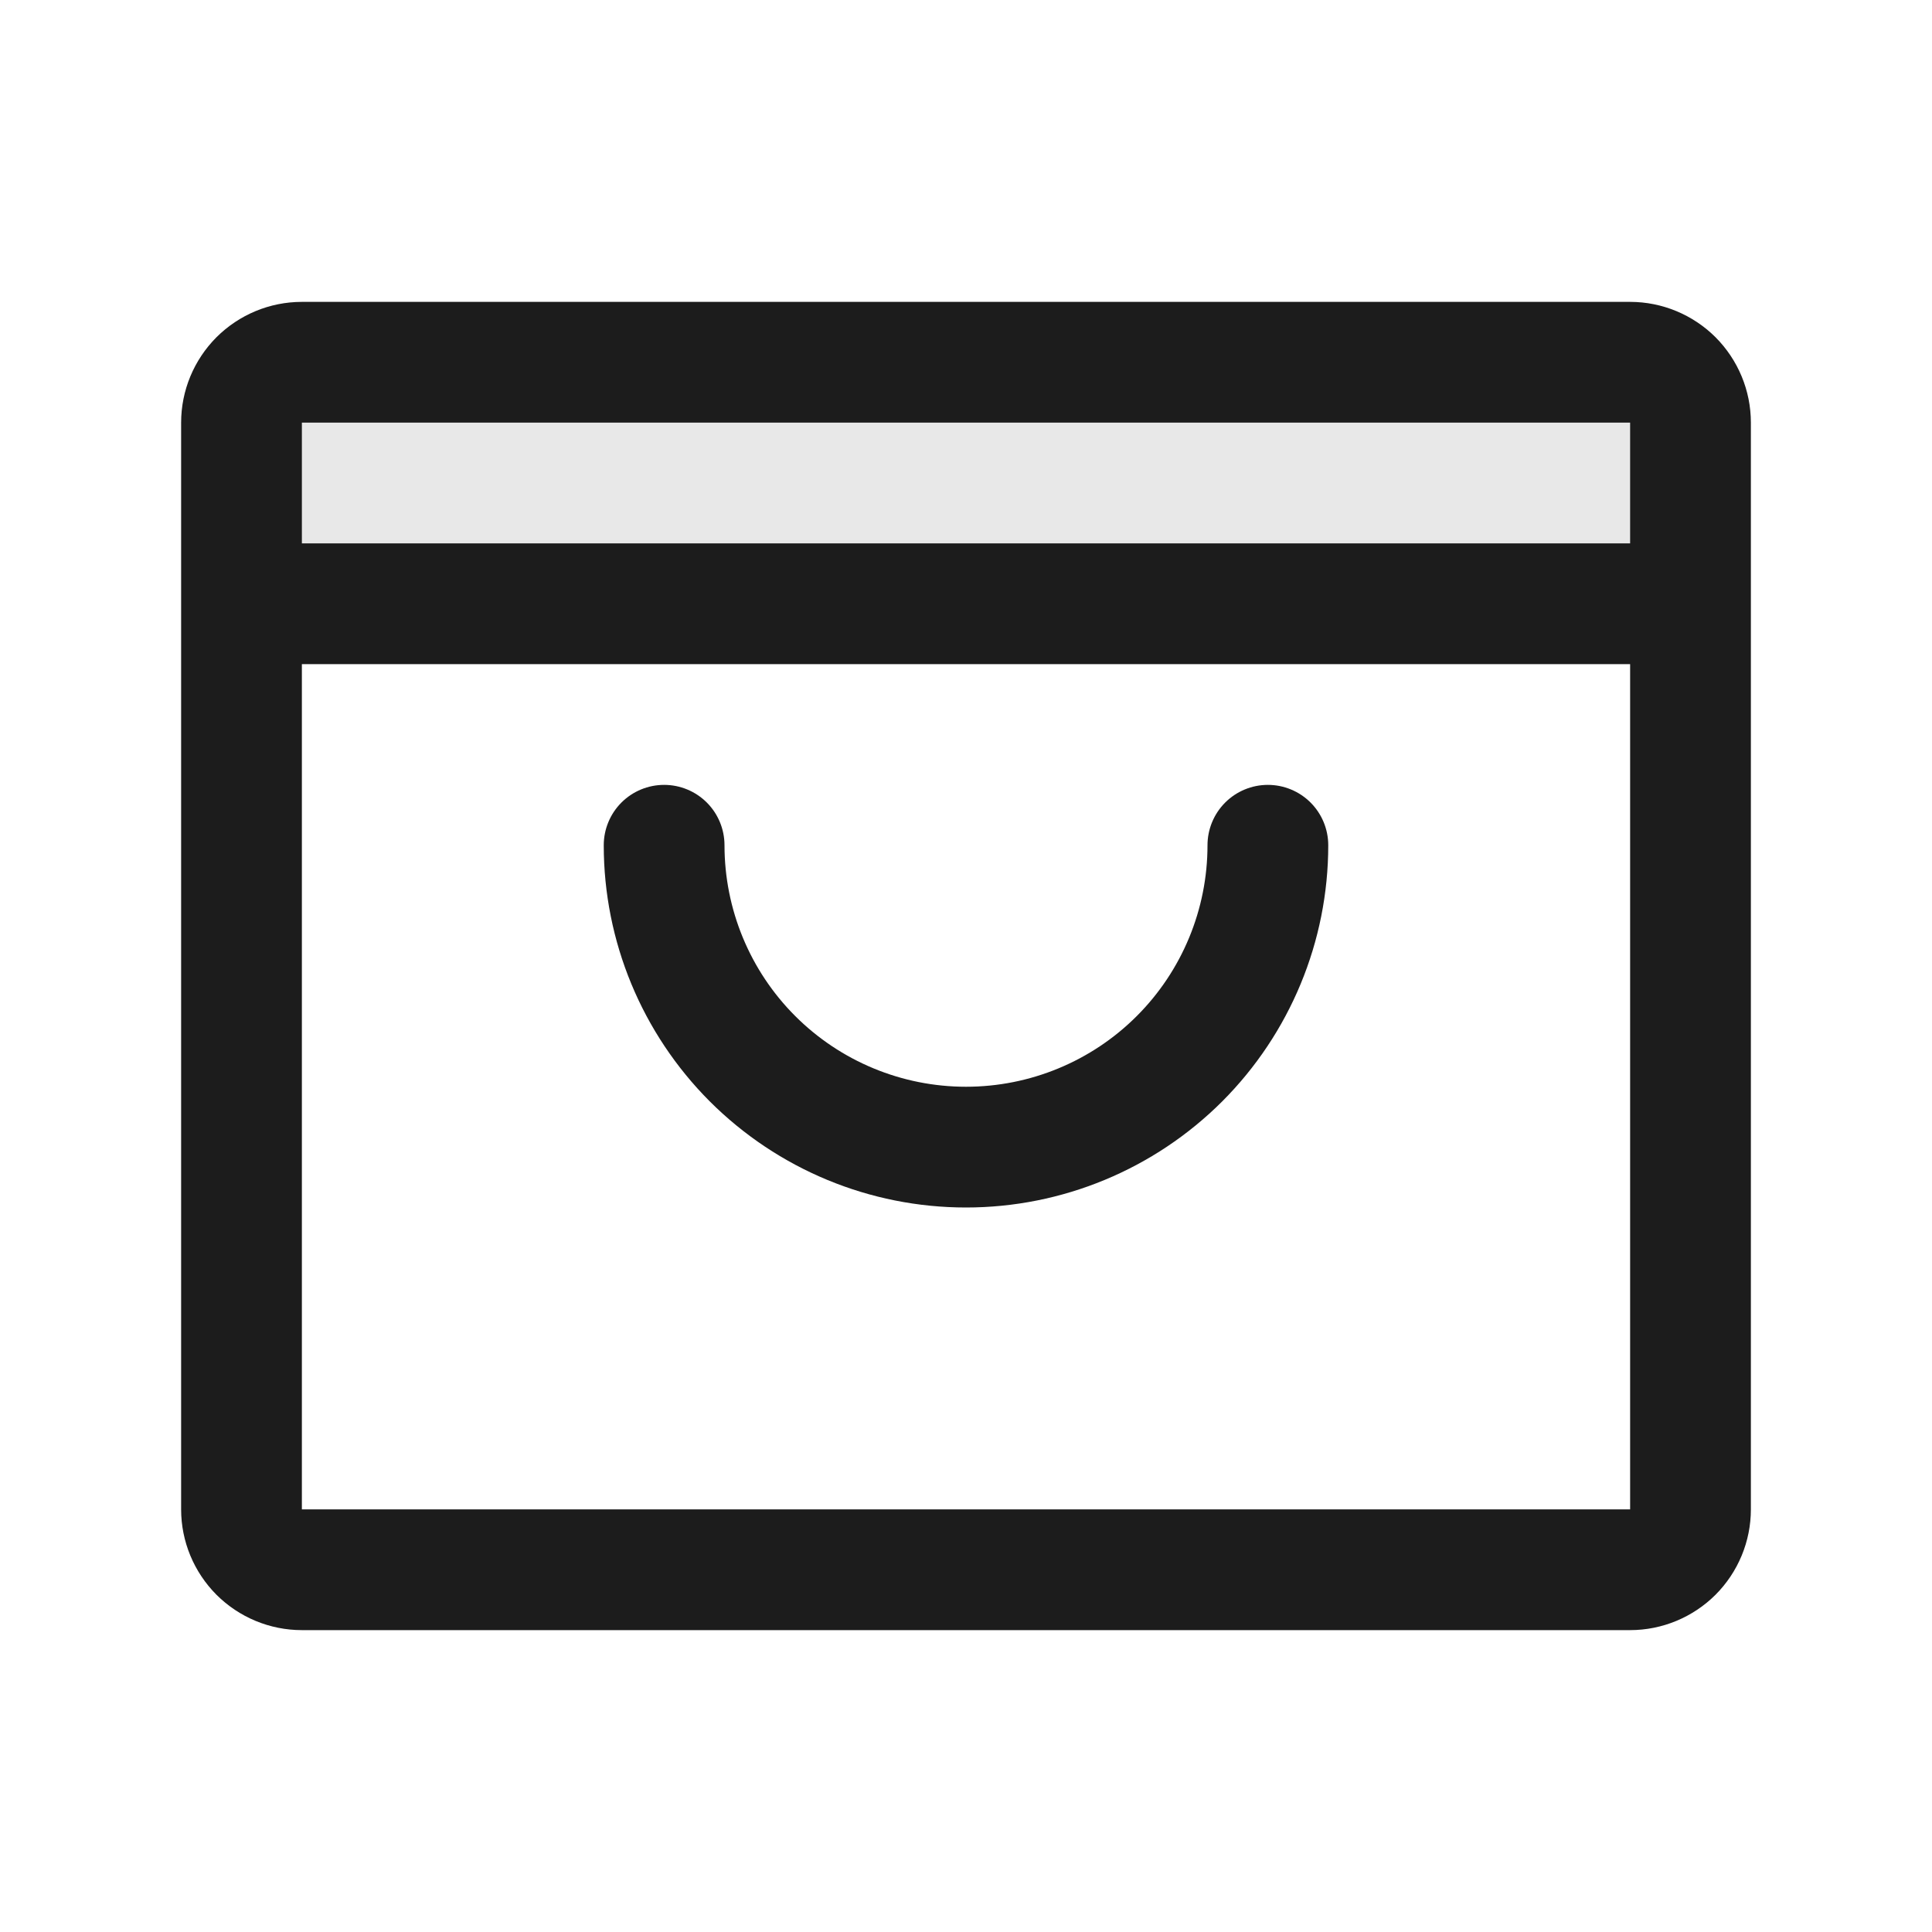
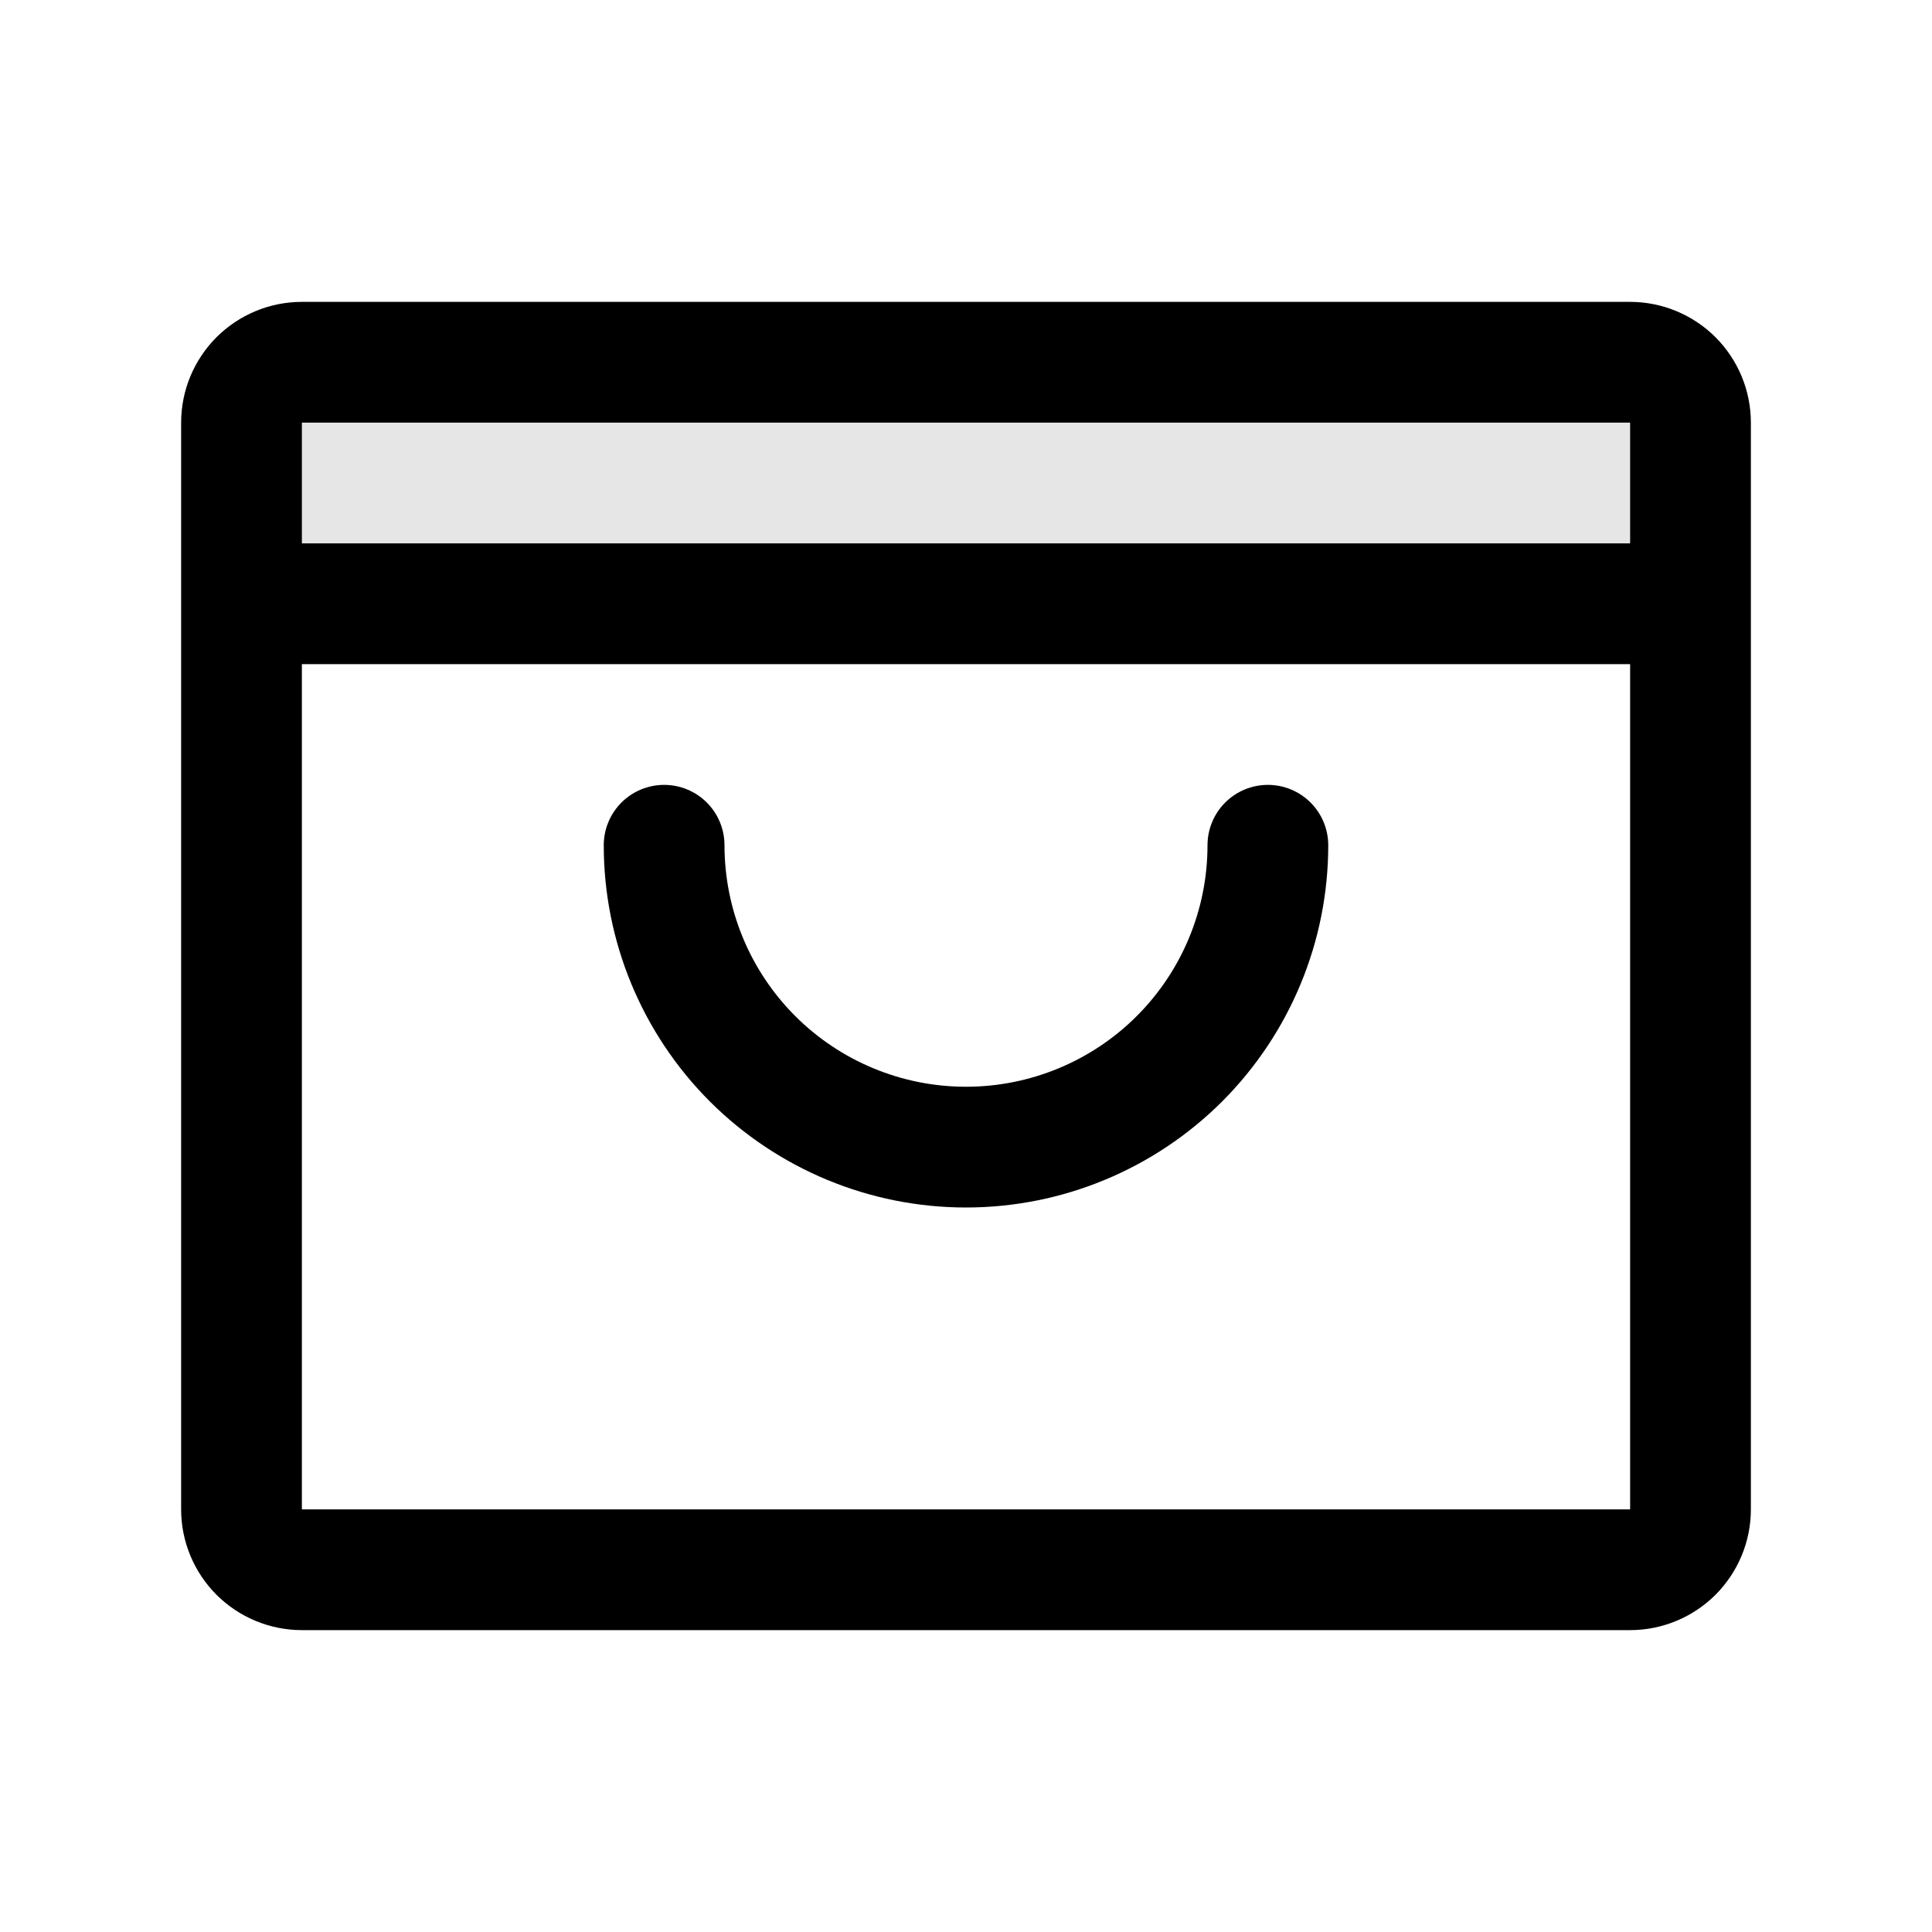
<svg xmlns="http://www.w3.org/2000/svg" width="20" height="20" viewBox="0 0 20 20" fill="none">
-   <path d="M17.5 4.375V6.25H2.5V4.375C2.5 4.209 2.566 4.05 2.683 3.933C2.8 3.816 2.959 3.75 3.125 3.75H16.875C17.041 3.75 17.2 3.816 17.317 3.933C17.434 4.05 17.5 4.209 17.5 4.375Z" fill="#1C1C1C" fill-opacity="0.1" />
-   <path d="M16.875 3.125H3.125C2.793 3.125 2.476 3.257 2.241 3.491C2.007 3.726 1.875 4.043 1.875 4.375V15.625C1.875 15.957 2.007 16.274 2.241 16.509C2.476 16.743 2.793 16.875 3.125 16.875H16.875C17.206 16.875 17.524 16.743 17.759 16.509C17.993 16.274 18.125 15.957 18.125 15.625V4.375C18.125 4.043 17.993 3.726 17.759 3.491C17.524 3.257 17.206 3.125 16.875 3.125ZM16.875 4.375V5.625H3.125V4.375H16.875ZM16.875 15.625H3.125V6.875H16.875V15.625ZM13.75 8.75C13.75 9.745 13.355 10.698 12.652 11.402C11.948 12.105 10.995 12.5 10 12.5C9.005 12.5 8.052 12.105 7.348 11.402C6.645 10.698 6.25 9.745 6.25 8.75C6.25 8.584 6.316 8.425 6.433 8.308C6.55 8.191 6.709 8.125 6.875 8.125C7.041 8.125 7.2 8.191 7.317 8.308C7.434 8.425 7.5 8.584 7.5 8.75C7.5 9.413 7.763 10.049 8.232 10.518C8.701 10.987 9.337 11.25 10 11.25C10.663 11.25 11.299 10.987 11.768 10.518C12.237 10.049 12.5 9.413 12.5 8.75C12.5 8.584 12.566 8.425 12.683 8.308C12.8 8.191 12.959 8.125 13.125 8.125C13.291 8.125 13.45 8.191 13.567 8.308C13.684 8.425 13.75 8.584 13.75 8.75Z" fill="#1C1C1C" />
+   <path d="M17.5 4.375V6.25H2.5V4.375C2.5 4.209 2.566 4.05 2.683 3.933C2.8 3.816 2.959 3.75 3.125 3.75H16.875C17.041 3.75 17.2 3.816 17.317 3.933C17.434 4.05 17.5 4.209 17.5 4.375Z" fill="currentColor" fill-opacity="0.1" />
+   <path d="M16.875 3.125H3.125C2.793 3.125 2.476 3.257 2.241 3.491C2.007 3.726 1.875 4.043 1.875 4.375V15.625C1.875 15.957 2.007 16.274 2.241 16.509C2.476 16.743 2.793 16.875 3.125 16.875H16.875C17.206 16.875 17.524 16.743 17.759 16.509C17.993 16.274 18.125 15.957 18.125 15.625V4.375C18.125 4.043 17.993 3.726 17.759 3.491C17.524 3.257 17.206 3.125 16.875 3.125ZM16.875 4.375V5.625H3.125V4.375H16.875ZM16.875 15.625H3.125V6.875H16.875V15.625ZM13.75 8.75C13.75 9.745 13.355 10.698 12.652 11.402C11.948 12.105 10.995 12.5 10 12.5C9.005 12.5 8.052 12.105 7.348 11.402C6.645 10.698 6.25 9.745 6.25 8.75C6.25 8.584 6.316 8.425 6.433 8.308C6.55 8.191 6.709 8.125 6.875 8.125C7.041 8.125 7.2 8.191 7.317 8.308C7.434 8.425 7.5 8.584 7.5 8.75C7.5 9.413 7.763 10.049 8.232 10.518C8.701 10.987 9.337 11.25 10 11.25C10.663 11.25 11.299 10.987 11.768 10.518C12.237 10.049 12.5 9.413 12.5 8.75C12.5 8.584 12.566 8.425 12.683 8.308C12.8 8.191 12.959 8.125 13.125 8.125C13.291 8.125 13.45 8.191 13.567 8.308C13.684 8.425 13.75 8.584 13.75 8.75Z" fill="currentColor" />
</svg>
